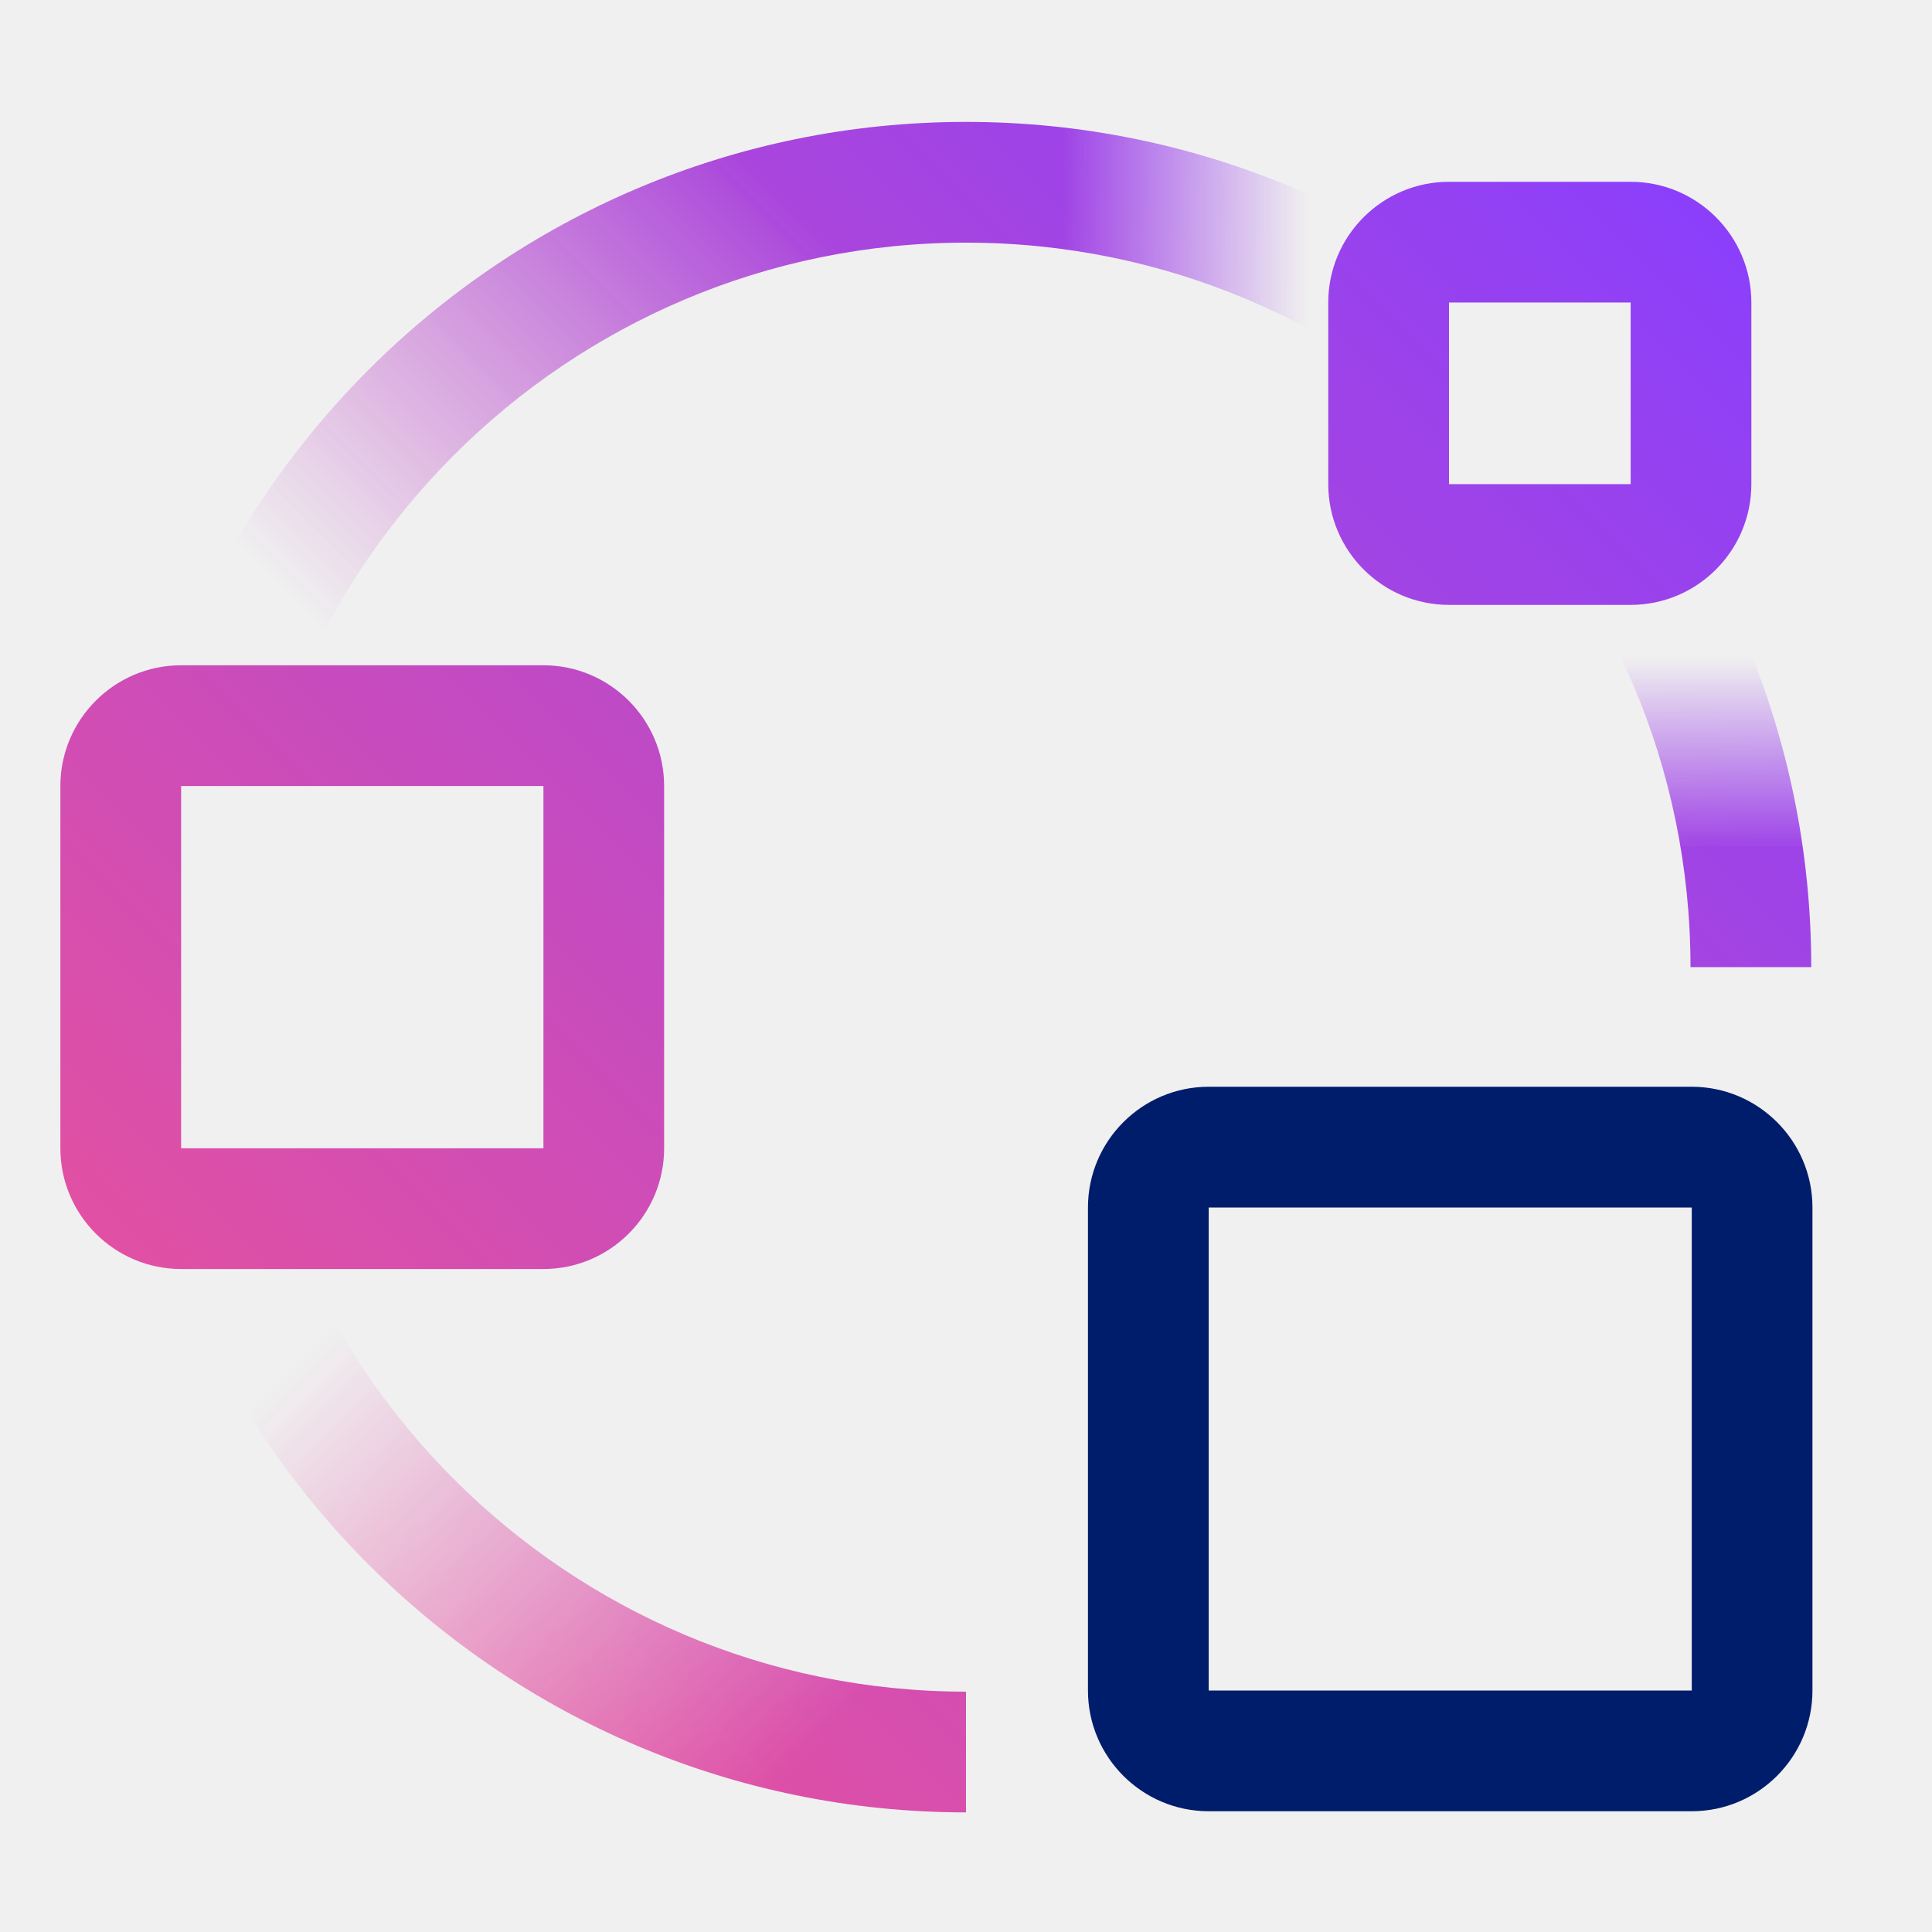
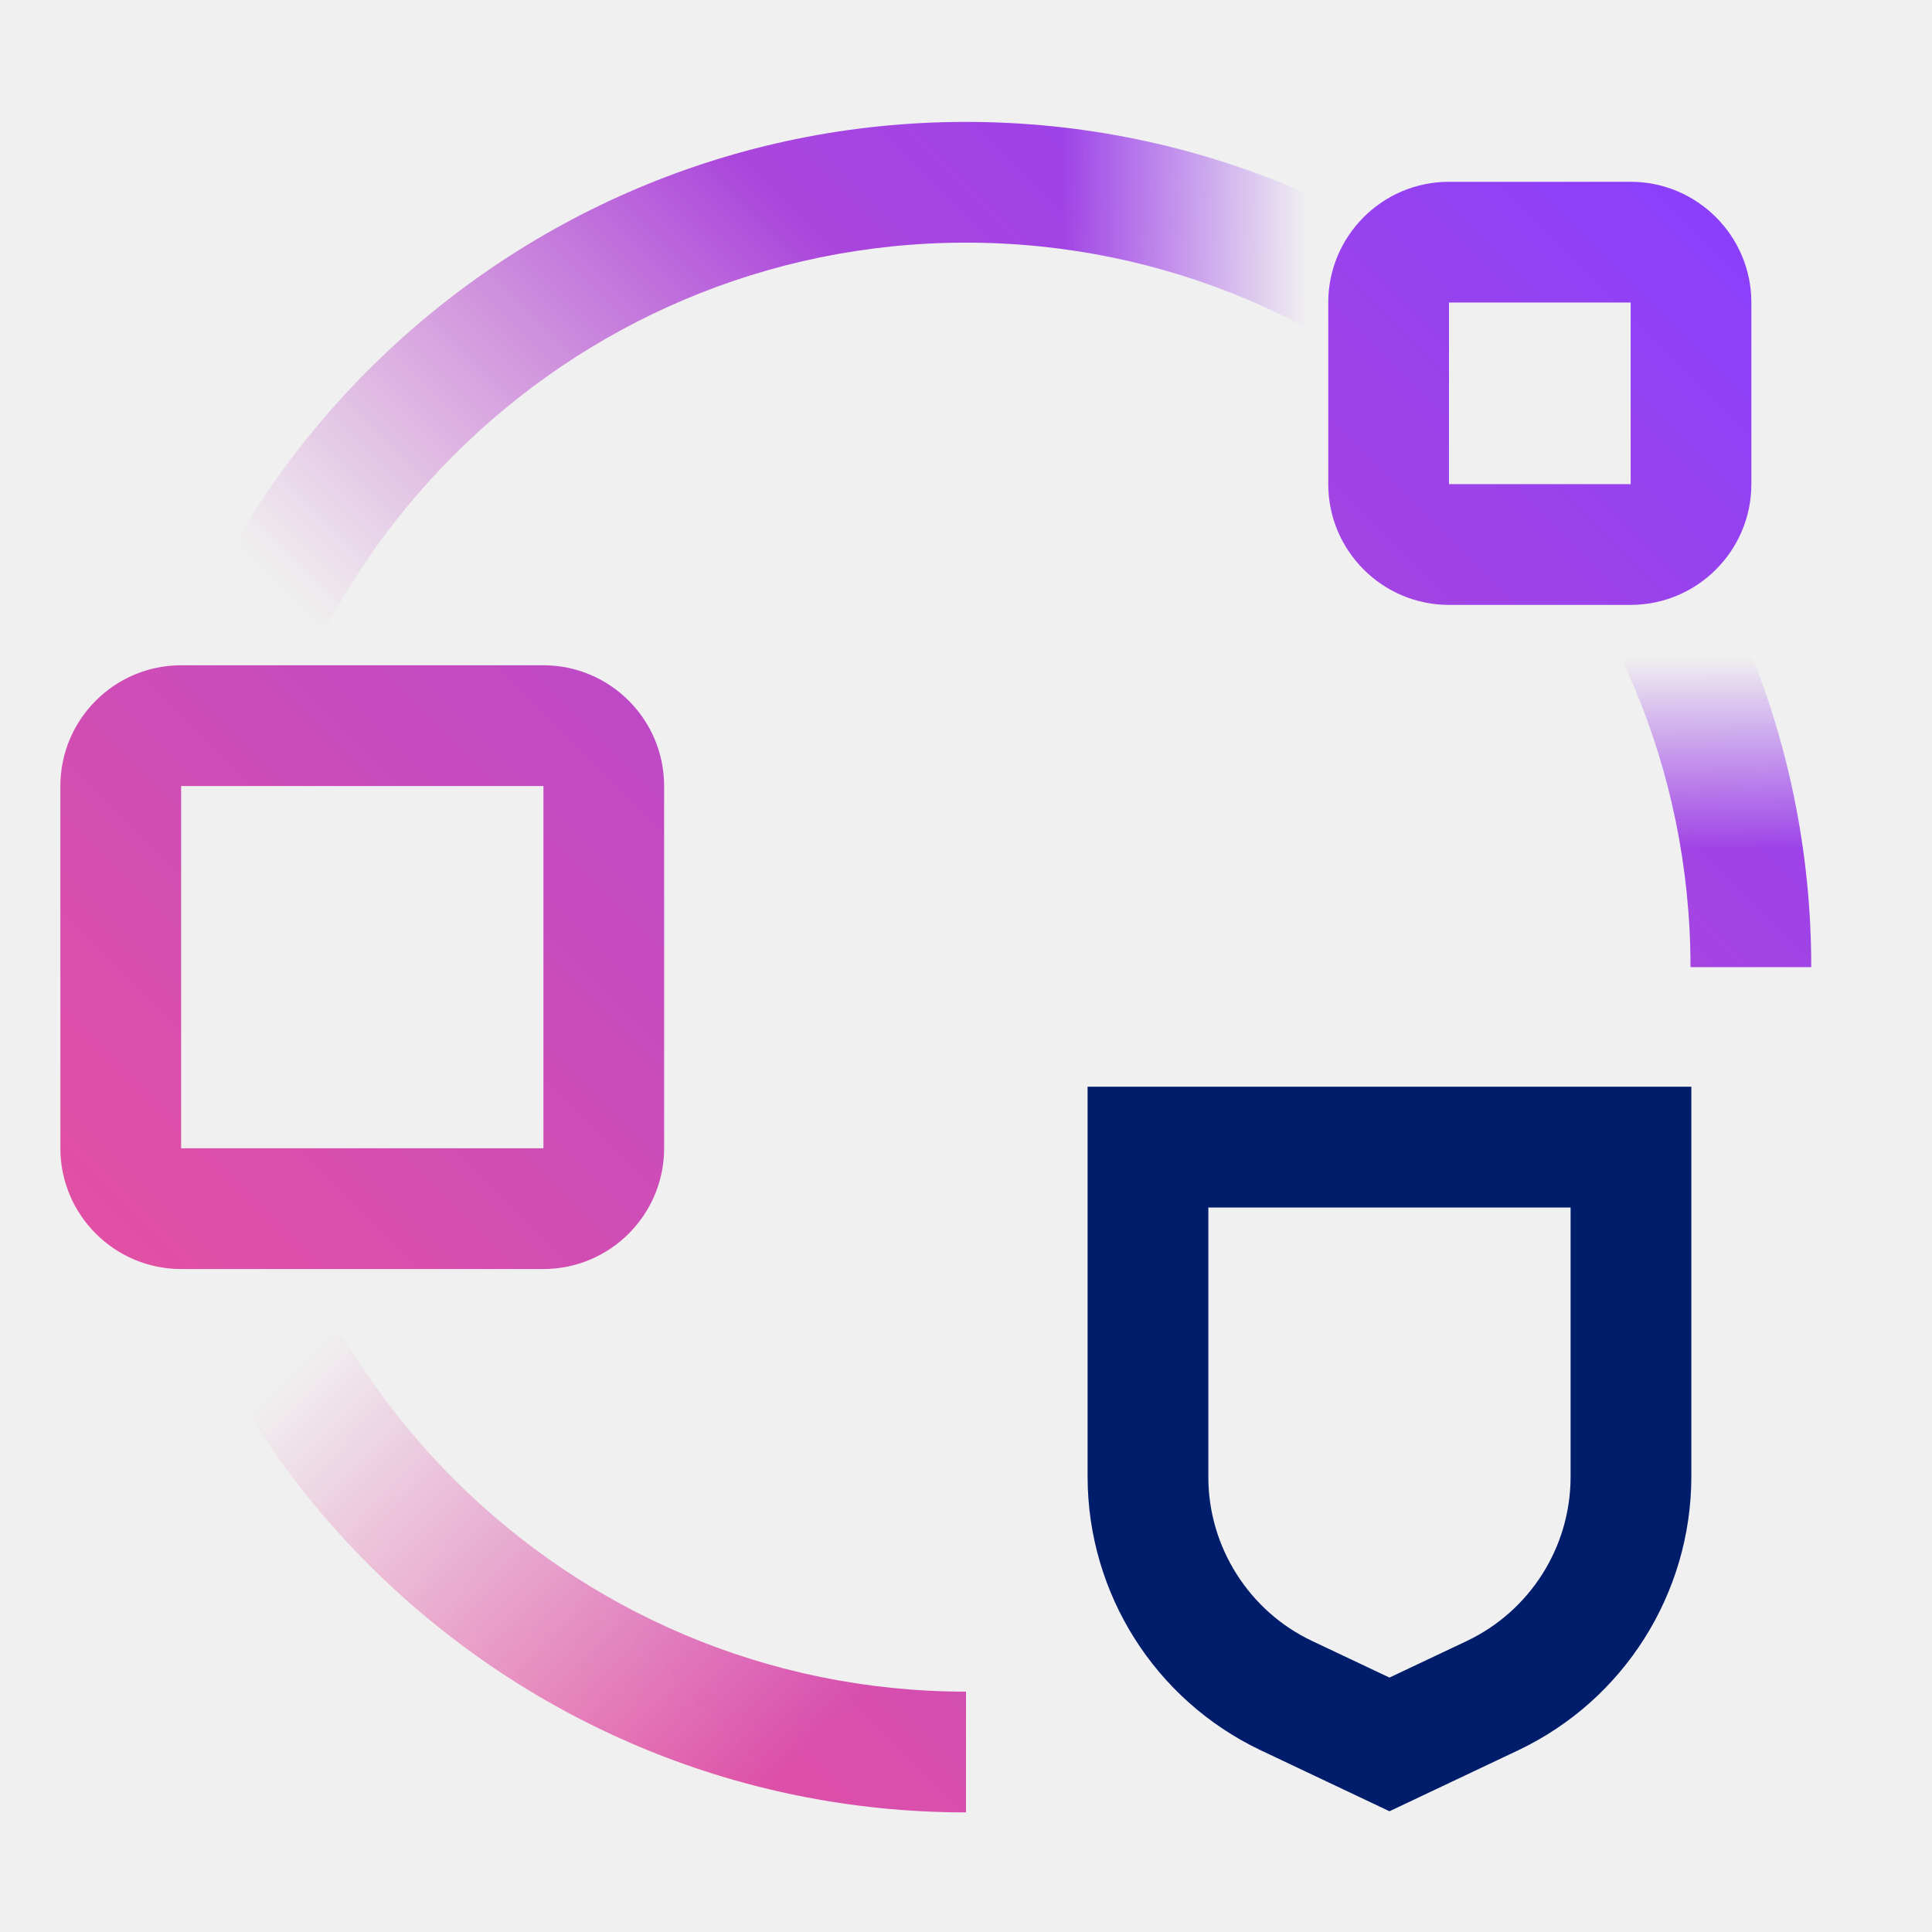
- <svg xmlns="http://www.w3.org/2000/svg" xmlns:xlink="http://www.w3.org/1999/xlink" id="VSIonVPCRegulatedIndustries" viewBox="0 0 32 32">
+ <svg xmlns="http://www.w3.org/2000/svg" xmlns:xlink="http://www.w3.org/1999/xlink" id="SecureInfrastructureVPCRegulatedIndustries" viewBox="0 0 32 32">
  <defs>
-     <linearGradient id="mlygtovsba" x1="-1855.233" y1="-2992.415" x2="-1855.233" y2="-3012.031" gradientTransform="matrix(1.06 0 0 -.669 1974.952 -2002.518)" gradientUnits="userSpaceOnUse">
+     <linearGradient id="l6jukw2o3a" x1="-1855.233" y1="-2992.415" x2="-1855.233" y2="-3012.031" gradientTransform="matrix(1.06 0 0 -.669 1974.952 -2002.518)" gradientUnits="userSpaceOnUse">
      <stop offset="0" />
      <stop offset=".8" stop-opacity="0" />
    </linearGradient>
-     <linearGradient id="8dhsshsq0b" x1="328.503" y1="-6451.741" x2="328.503" y2="-6471.357" gradientTransform="matrix(1.06 0 0 .669 -338.881 4348.358)" xlink:href="#mlygtovsba" />
-     <linearGradient id="6eivpg8b3c" x1="-953.282" y1="-6542.241" x2="-953.282" y2="-6548.221" gradientTransform="matrix(1.06 0 0 .669 1037.254 4389.917)" xlink:href="#mlygtovsba" />
-     <linearGradient id="3sgbo1ppad" x1="-1915.958" y1="-3182.328" x2="-1915.958" y2="-3189.923" gradientTransform="matrix(1.06 0 0 .669 2049.643 2135.297)" xlink:href="#mlygtovsba" />
-     <linearGradient id="xmgr5boihf" x1="0" y1="32" x2="32" y2="0" gradientUnits="userSpaceOnUse">
+     <linearGradient id="8ndt2kcscb" x1="328.503" y1="-6451.741" x2="328.503" y2="-6471.357" gradientTransform="matrix(1.06 0 0 .669 -338.881 4348.358)" xlink:href="#l6jukw2o3a" />
+     <linearGradient id="97ddk3kmac" x1="-953.282" y1="-6542.241" x2="-953.282" y2="-6548.221" gradientTransform="matrix(1.06 0 0 .669 1037.254 4389.917)" xlink:href="#l6jukw2o3a" />
+     <linearGradient id="n4o6wqosud" x1="-1915.958" y1="-3182.328" x2="-1915.958" y2="-3189.923" gradientTransform="matrix(1.06 0 0 .669 2049.643 2135.297)" xlink:href="#l6jukw2o3a" />
+     <linearGradient id="zx6rtx3f7f" x1="0" y1="32" x2="32" y2="0" gradientUnits="userSpaceOnUse">
      <stop offset=".1" stop-color="#ee5396" />
      <stop offset=".9" stop-color="#8a3ffc" />
    </linearGradient>
-     <mask id="2vi1inb1pe" x="0" y="-1.312" width="32" height="34.63" maskUnits="userSpaceOnUse">
+     <mask id="xq9a4g5wqe" x="0" y="-1.312" width="32" height="34.63" maskUnits="userSpaceOnUse">
      <path d="M16 30.019c-7.72 0-14-6.28-14-14s6.28-14 14-14 14 6.28 14 14-6.28 14-14 14zm0-26c-6.617 0-12 5.383-12 12s5.383 12 12 12 12-5.383 12-12-5.383-12-12-12z" style="fill:#fff" />
      <path d="M16 16.019h14.708v14.708H16zM7 20.019l-6 5.494V6.826l6 5.015v8.178zM22 1.019h8.901v9.18H22z" />
-       <path transform="rotate(-135 9.193 5.574)" style="fill:url(#mlygtovsba)" d="M6.014-.986h6.357v13.12H6.014z" />
-       <path transform="rotate(135 9.193 26.432)" style="fill:url(#8dhsshsq0b)" d="M6.014 19.872h6.357v13.12H6.014z" />
-       <path transform="rotate(180 27.178 12.019)" style="fill:url(#6eivpg8b3c)" d="M24 10.019h6.357v4H24z" />
-       <path transform="rotate(-90 19.54 4.198)" style="fill:url(#3sgbo1ppad)" d="M16.361 1.658h6.357v5.08h-6.357z" />
+       <path transform="rotate(-135 9.193 5.574)" style="fill:url(#l6jukw2o3a)" d="M6.014-.986h6.357v13.12H6.014z" />
+       <path transform="rotate(135 9.193 26.432)" style="fill:url(#8ndt2kcscb)" d="M6.014 19.872h6.357v13.12H6.014z" />
+       <path transform="rotate(180 27.178 12.019)" style="fill:url(#97ddk3kmac)" d="M24 10.019h6.357v4H24z" />
+       <path transform="rotate(-90 19.54 4.198)" style="fill:url(#n4o6wqosud)" d="M16.361 1.658h6.357v5.08h-6.357z" />
      <path d="M9 21.019H3c-1.103 0-2-.897-2-2v-6c0-1.103.897-2 2-2h6c1.103 0 2 .897 2 2v6c0 1.103-.897 2-2 2zm-6-8v6h6.001v-6H3zM27.008 10.019H24c-1.103 0-2-.897-2-2V5.011c0-1.103.897-2 2-2h3.008c1.103 0 2 .897 2 2v3.008c0 1.103-.897 2-2 2zM24 5.011v3.008h3.009V5.011H24z" style="fill:#fff" />
    </mask>
  </defs>
-   <g style="mask:url(#2vi1inb1pe)">
-     <path id="Color" style="fill:url(#xmgr5boihf)" d="M0 0h32v32H0z" />
+   <g style="mask:url(#xq9a4g5wqe)">
+     <path id="Color" style="fill:url(#zx6rtx3f7f)" d="M0 0h32v32H0z" />
  </g>
-   <path d="M28.02 30h-8c-1.103 0-2-.897-2-2v-8c0-1.103.897-2 2-2h8c1.103 0 2 .897 2 2v8c0 1.103-.897 2-2 2zm-8-10v8h8.001v-8H20.02z" style="fill:#001d6c" />
+   <path d="m23.014 30-2.139-1.013a5.022 5.022 0 0 1-2.861-4.52v-6.468h10v6.468a5.023 5.023 0 0 1-2.861 4.52L23.014 30zm-3-10v4.468c0 1.153.674 2.218 1.717 2.711l1.283.607 1.283-.607a3.012 3.012 0 0 0 1.717-2.711V20h-6z" style="fill:#001d6c" />
</svg>
